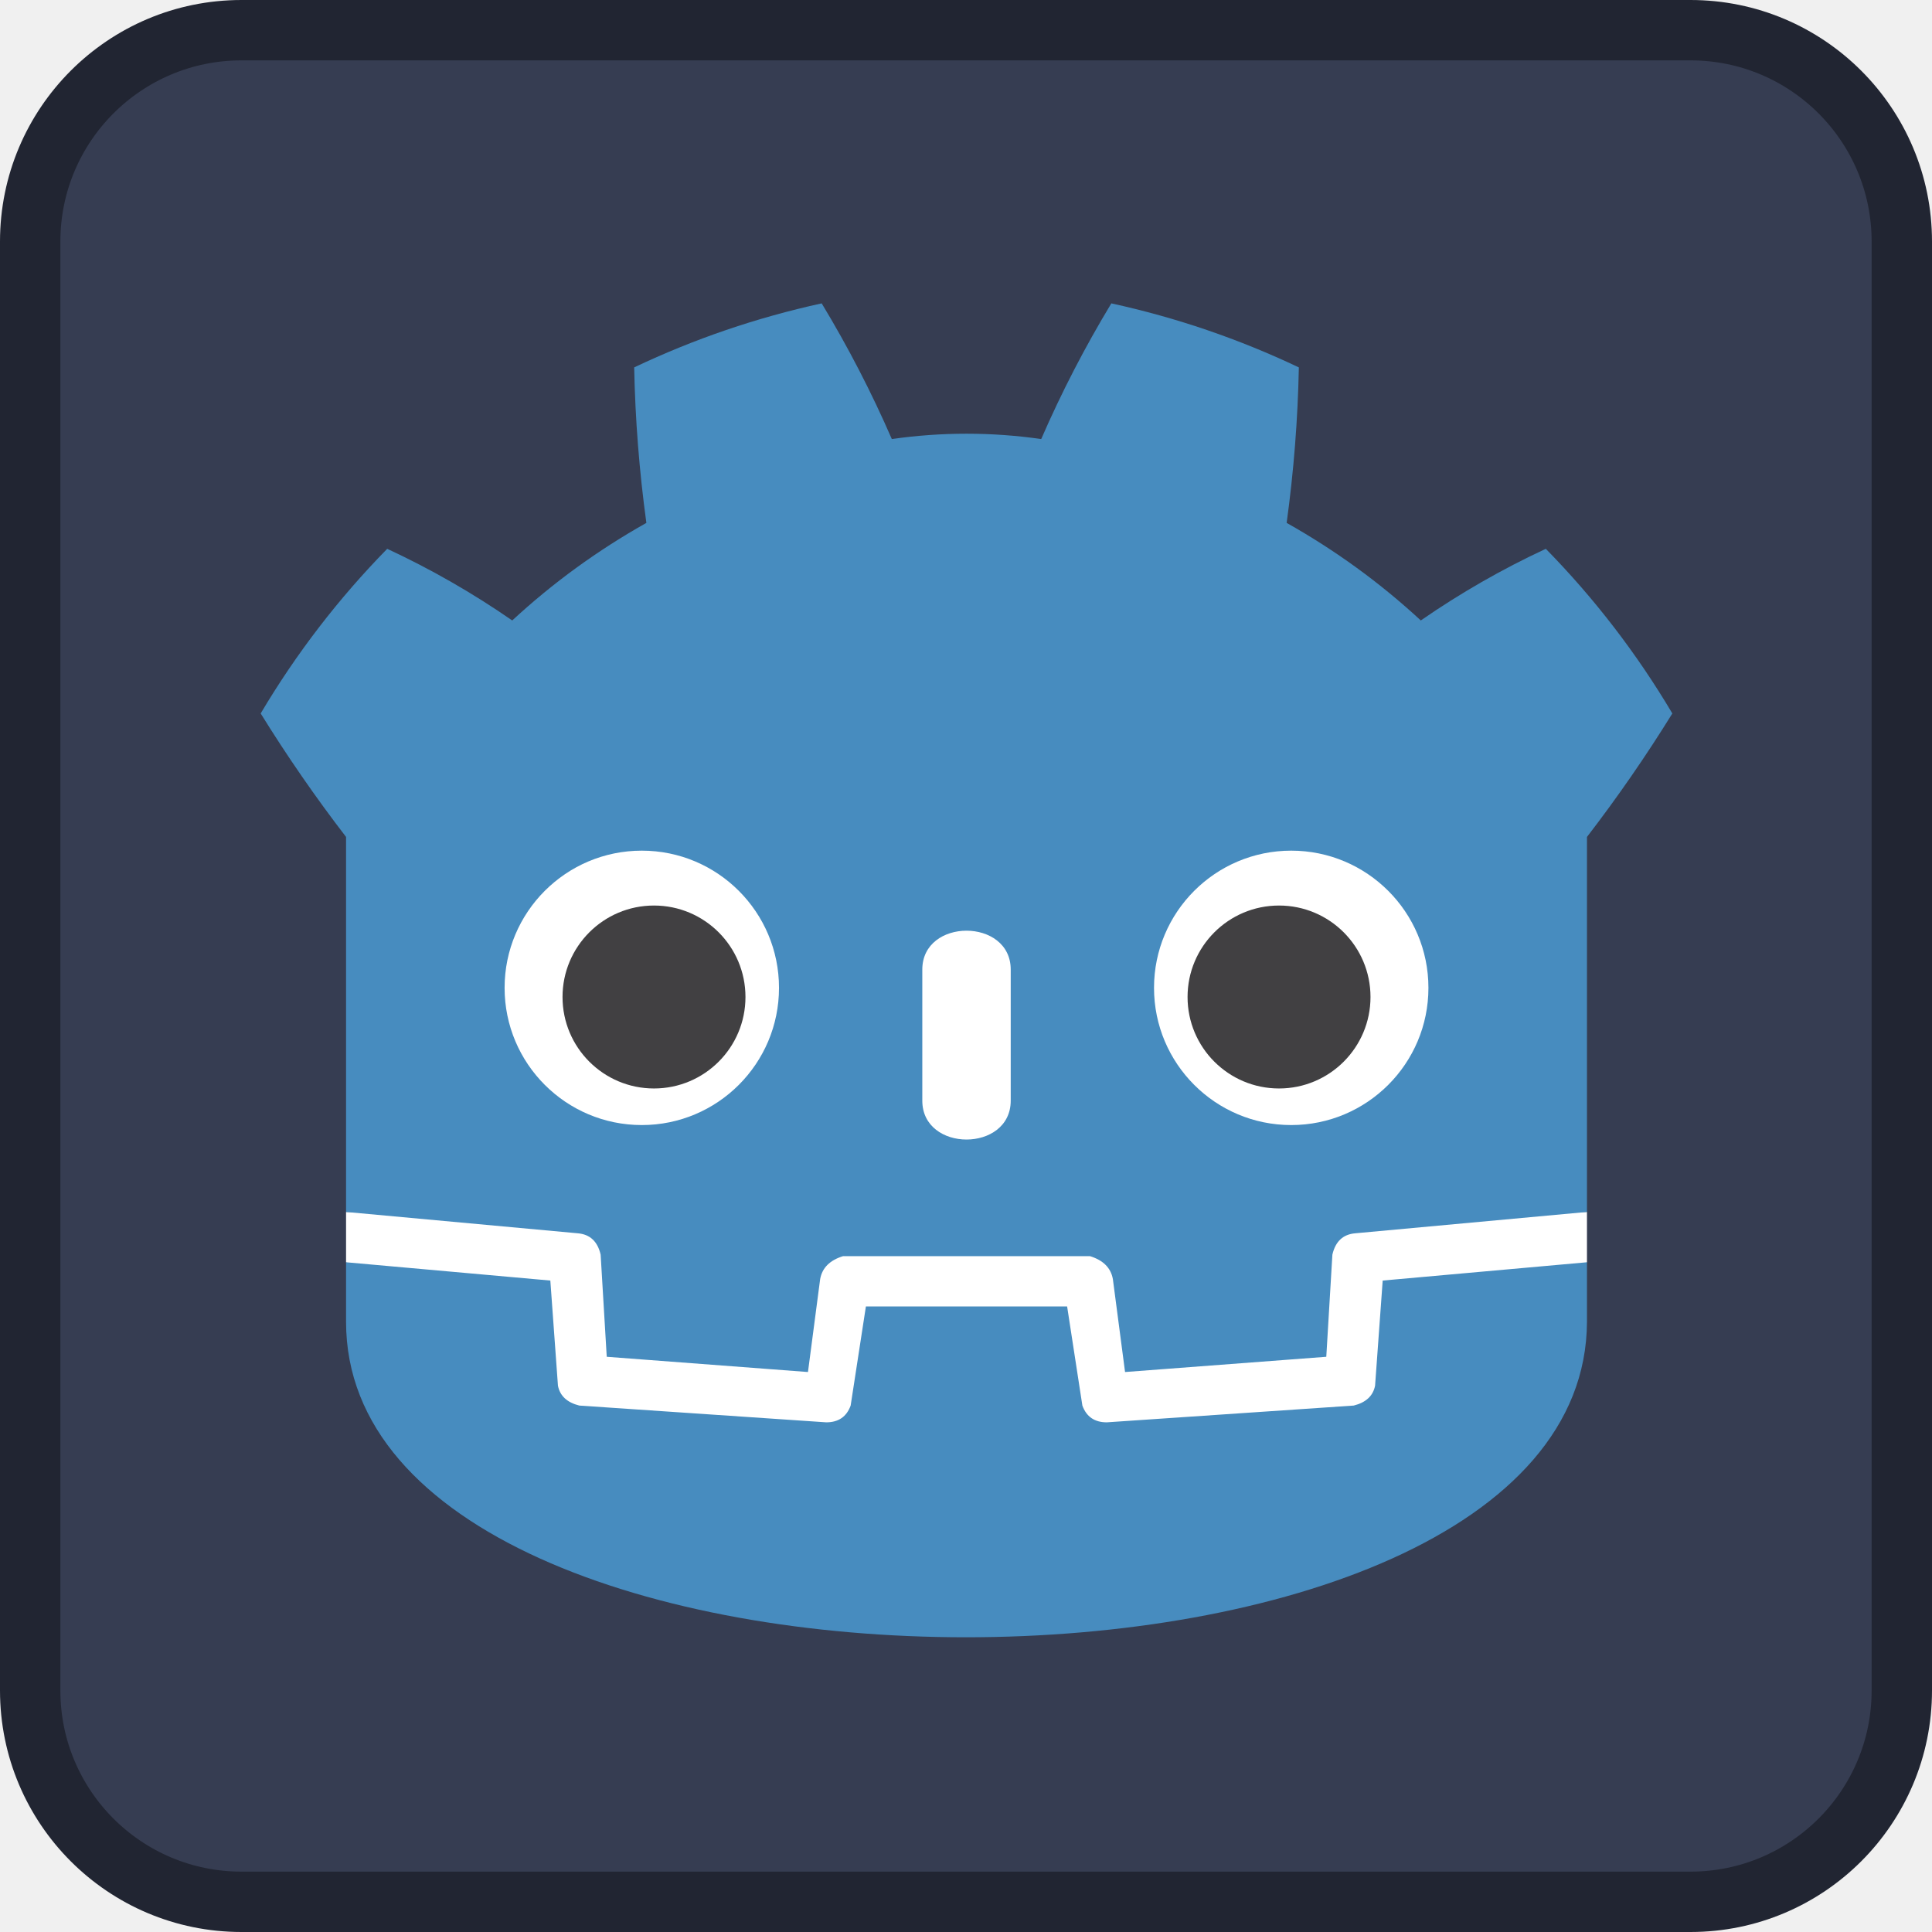
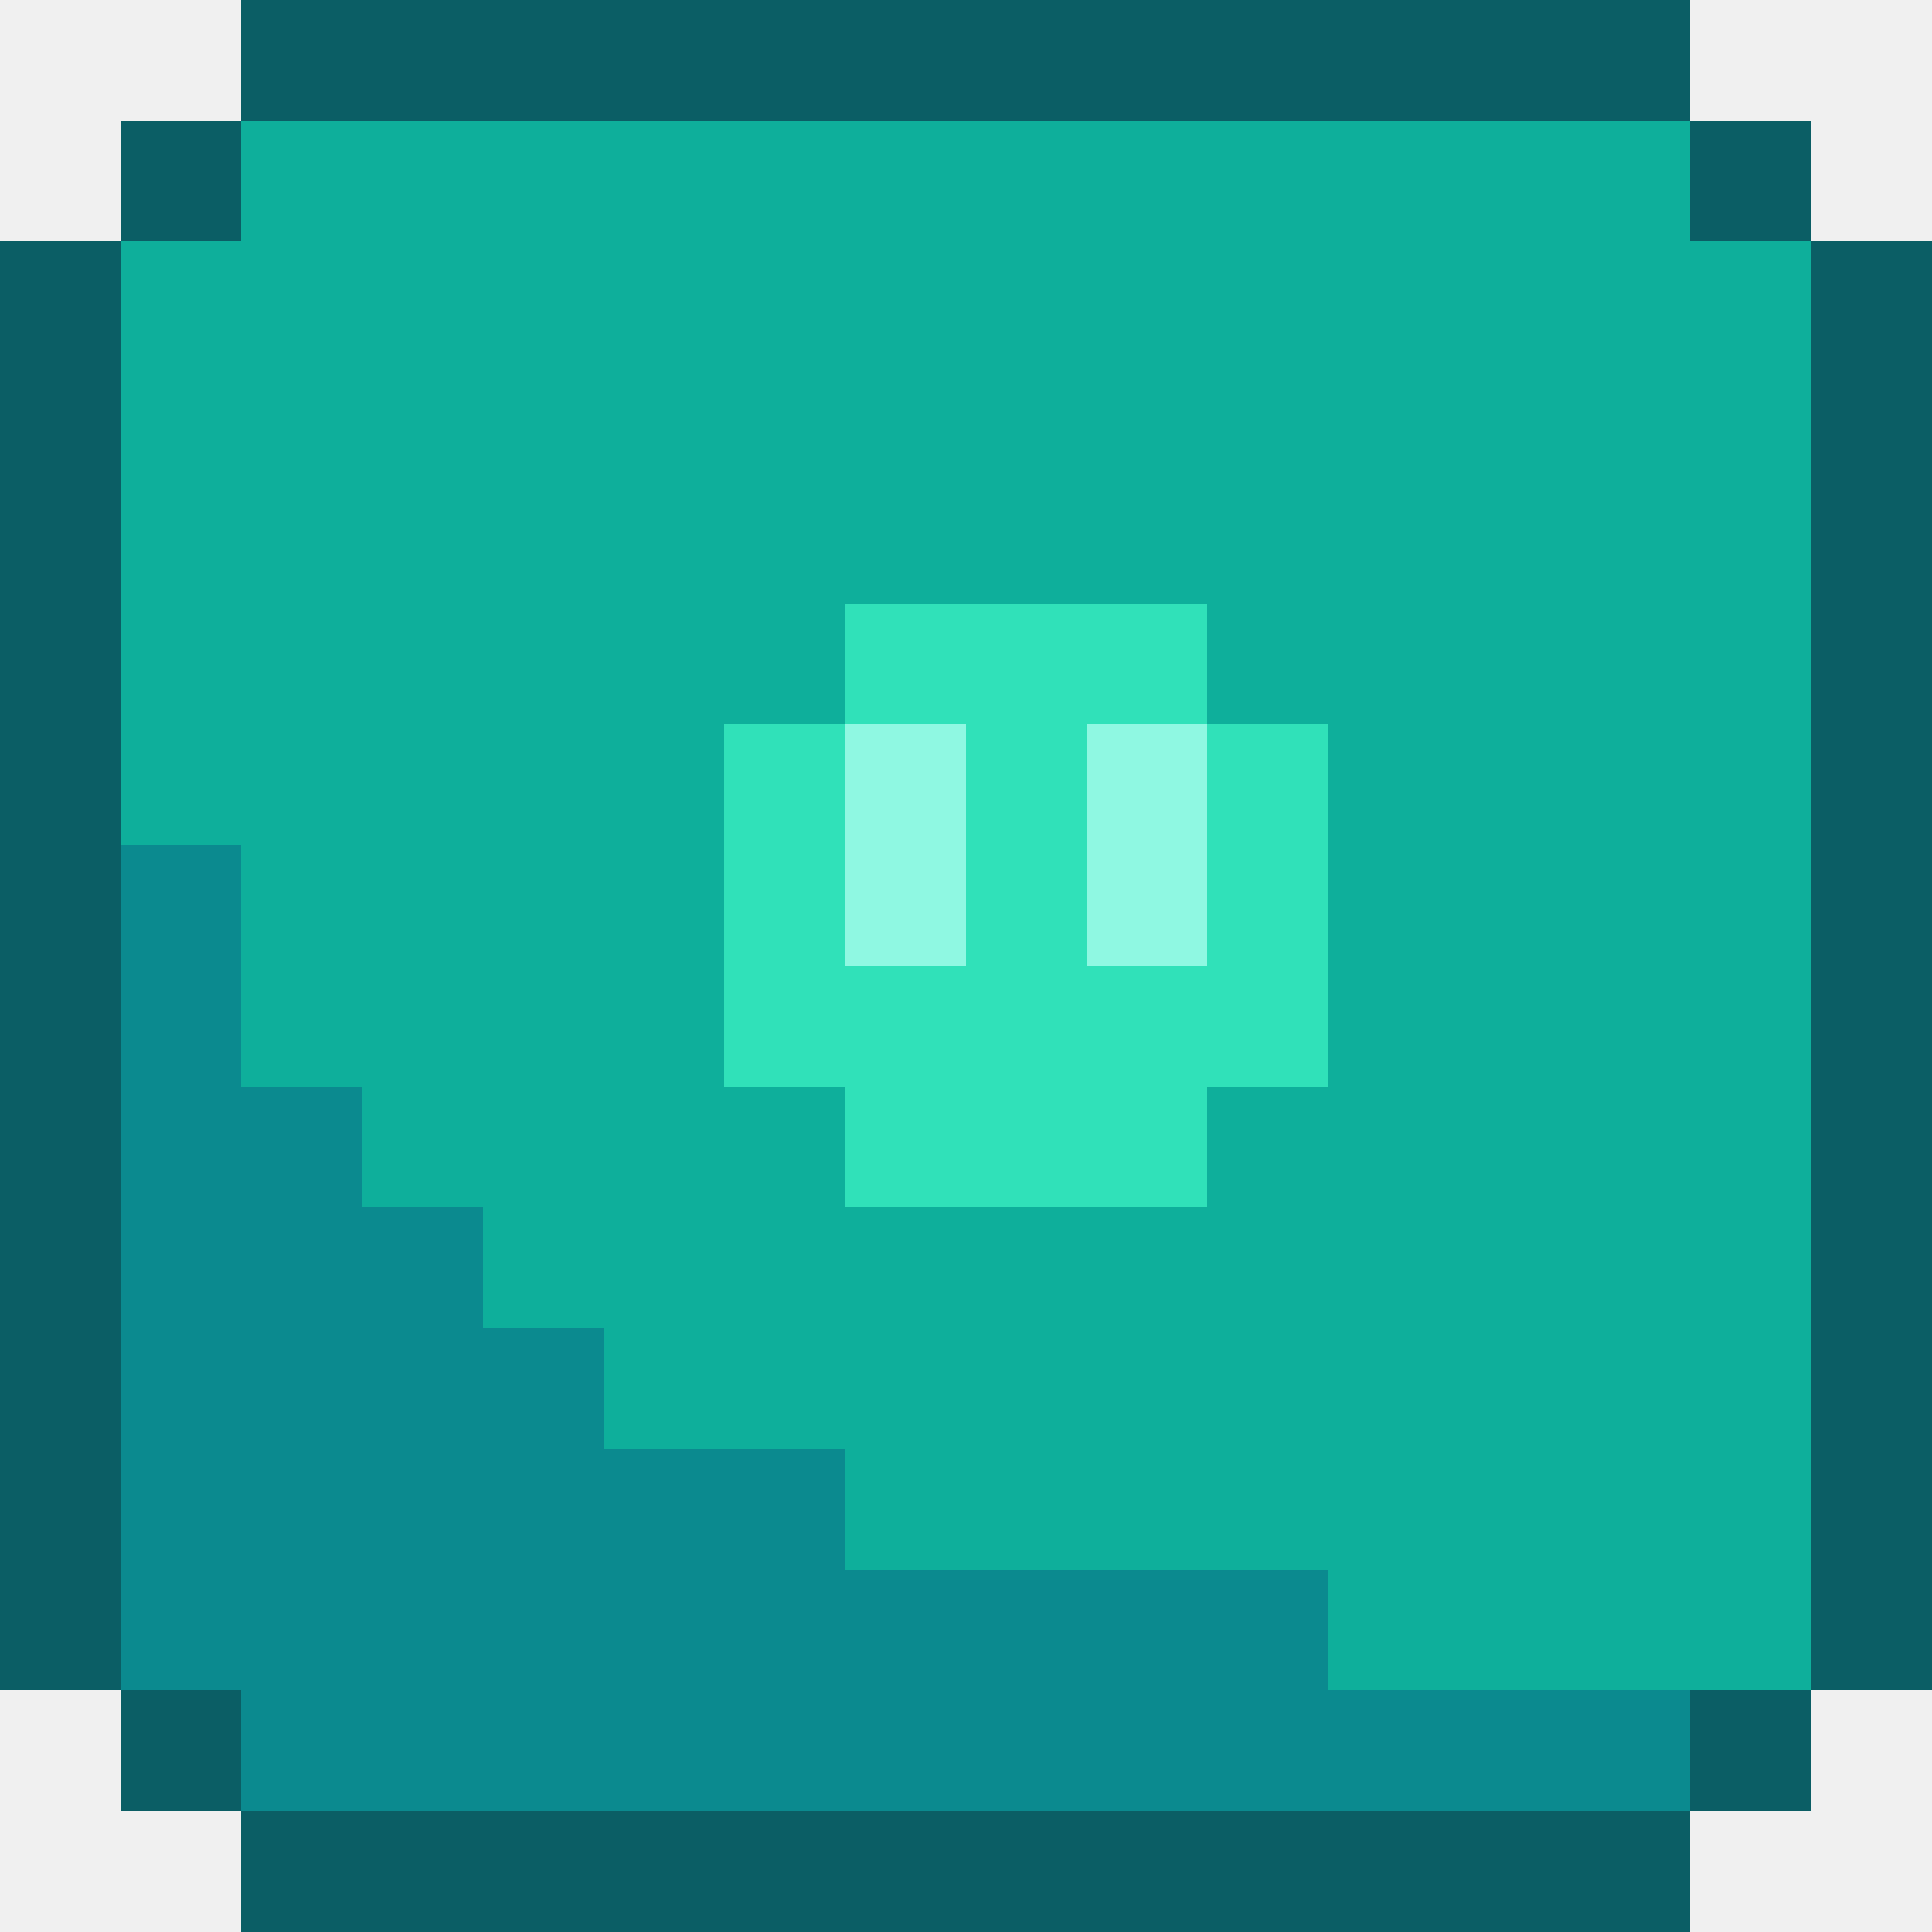
- <svg xmlns="http://www.w3.org/2000/svg" width="128" height="128">
-   <rect width="124" height="124" x="2" y="2" fill="#363d52" stroke="#212532" stroke-width="4" rx="14" />
-   <g fill="#fff" transform="translate(12.322 12.322)scale(.101)">
-     <path d="M105 673v33q407 354 814 0v-33z" />
-     <path fill="#478cbf" d="m105 673 152 14q12 1 15 14l4 67 132 10 8-61q2-11 15-15h162q13 4 15 15l8 61 132-10 4-67q3-13 15-14l152-14V427q30-39 56-81-35-59-83-108-43 20-82 47-40-37-88-64 7-51 8-102-59-28-123-42-26 43-46 89-49-7-98 0-20-46-46-89-64 14-123 42 1 51 8 102-48 27-88 64-39-27-82-47-48 49-83 108 26 42 56 81zm0 33v39c0 276 813 276 814 0v-39l-134 12-5 69q-2 10-14 13l-162 11q-12 0-16-11l-10-65H446l-10 65q-4 11-16 11l-162-11q-12-3-14-13l-5-69z" />
-     <path d="M483 600c0 34 58 34 58 0v-86c0-34-58-34-58 0z" />
-     <circle cx="725" cy="526" r="90" />
-     <circle cx="299" cy="526" r="90" />
-   </g>
-   <g fill="#414042" transform="translate(12.322 12.322)scale(.101)">
-     <circle cx="307" cy="532" r="60" />
-     <circle cx="717" cy="532" r="60" />
-   </g>
+ <svg xmlns="http://www.w3.org/2000/svg" version="1.1" width="64" height="64" shape-rendering="crispEdges">
+   <rect x="8" y="0" width="48" height="4" fill="#0B5E65" />
+   <rect x="4" y="4" width="4" height="4" fill="#0B5E65" />
+   <rect x="8" y="4" width="48" height="16" fill="#0EAF9B" />
+   <rect x="56" y="4" width="4" height="4" fill="#0B5E65" />
+   <rect x="0" y="8" width="4" height="48" fill="#0B5E65" />
+   <rect x="4" y="8" width="4" height="20" fill="#0EAF9B" />
+   <rect x="56" y="8" width="4" height="48" fill="#0EAF9B" />
+   <rect x="60" y="8" width="4" height="48" fill="#0B5E65" />
+   <rect x="8" y="20" width="20" height="4" fill="#0EAF9B" />
+   <rect x="28" y="20" width="12" height="4" fill="#30E1B9" />
+   <rect x="40" y="20" width="16" height="4" fill="#0EAF9B" />
+   <rect x="8" y="24" width="16" height="12" fill="#0EAF9B" />
+   <rect x="24" y="24" width="4" height="12" fill="#30E1B9" />
+   <rect x="28" y="24" width="4" height="8" fill="#8FF8E2" />
+   <rect x="32" y="24" width="4" height="16" fill="#30E1B9" />
+   <rect x="36" y="24" width="4" height="8" fill="#8FF8E2" />
+   <rect x="40" y="24" width="4" height="12" fill="#30E1B9" />
+   <rect x="44" y="24" width="12" height="32" fill="#0EAF9B" />
+   <rect x="4" y="28" width="4" height="28" fill="#0B8A8F" />
+   <rect x="28" y="32" width="4" height="8" fill="#30E1B9" />
+   <rect x="36" y="32" width="4" height="8" fill="#30E1B9" />
+   <rect x="8" y="36" width="4" height="24" fill="#0B8A8F" />
+   <rect x="12" y="36" width="16" height="4" fill="#0EAF9B" />
+   <rect x="40" y="36" width="4" height="16" fill="#0EAF9B" />
+   <rect x="12" y="40" width="4" height="20" fill="#0B8A8F" />
+   <rect x="16" y="40" width="24" height="4" fill="#0EAF9B" />
+   <rect x="16" y="44" width="4" height="16" fill="#0B8A8F" />
+   <rect x="20" y="44" width="20" height="4" fill="#0EAF9B" />
+   <rect x="20" y="48" width="8" height="12" fill="#0B8A8F" />
+   <rect x="28" y="48" width="12" height="4" fill="#0EAF9B" />
+   <rect x="28" y="52" width="16" height="8" fill="#0B8A8F" />
+   <rect x="4" y="56" width="4" height="4" fill="#0B5E65" />
+   <rect x="44" y="56" width="12" height="4" fill="#0B8A8F" />
+   <rect x="56" y="56" width="4" height="4" fill="#0B5E65" />
+   <rect x="8" y="60" width="48" height="4" fill="#0B5E65" />
</svg>
